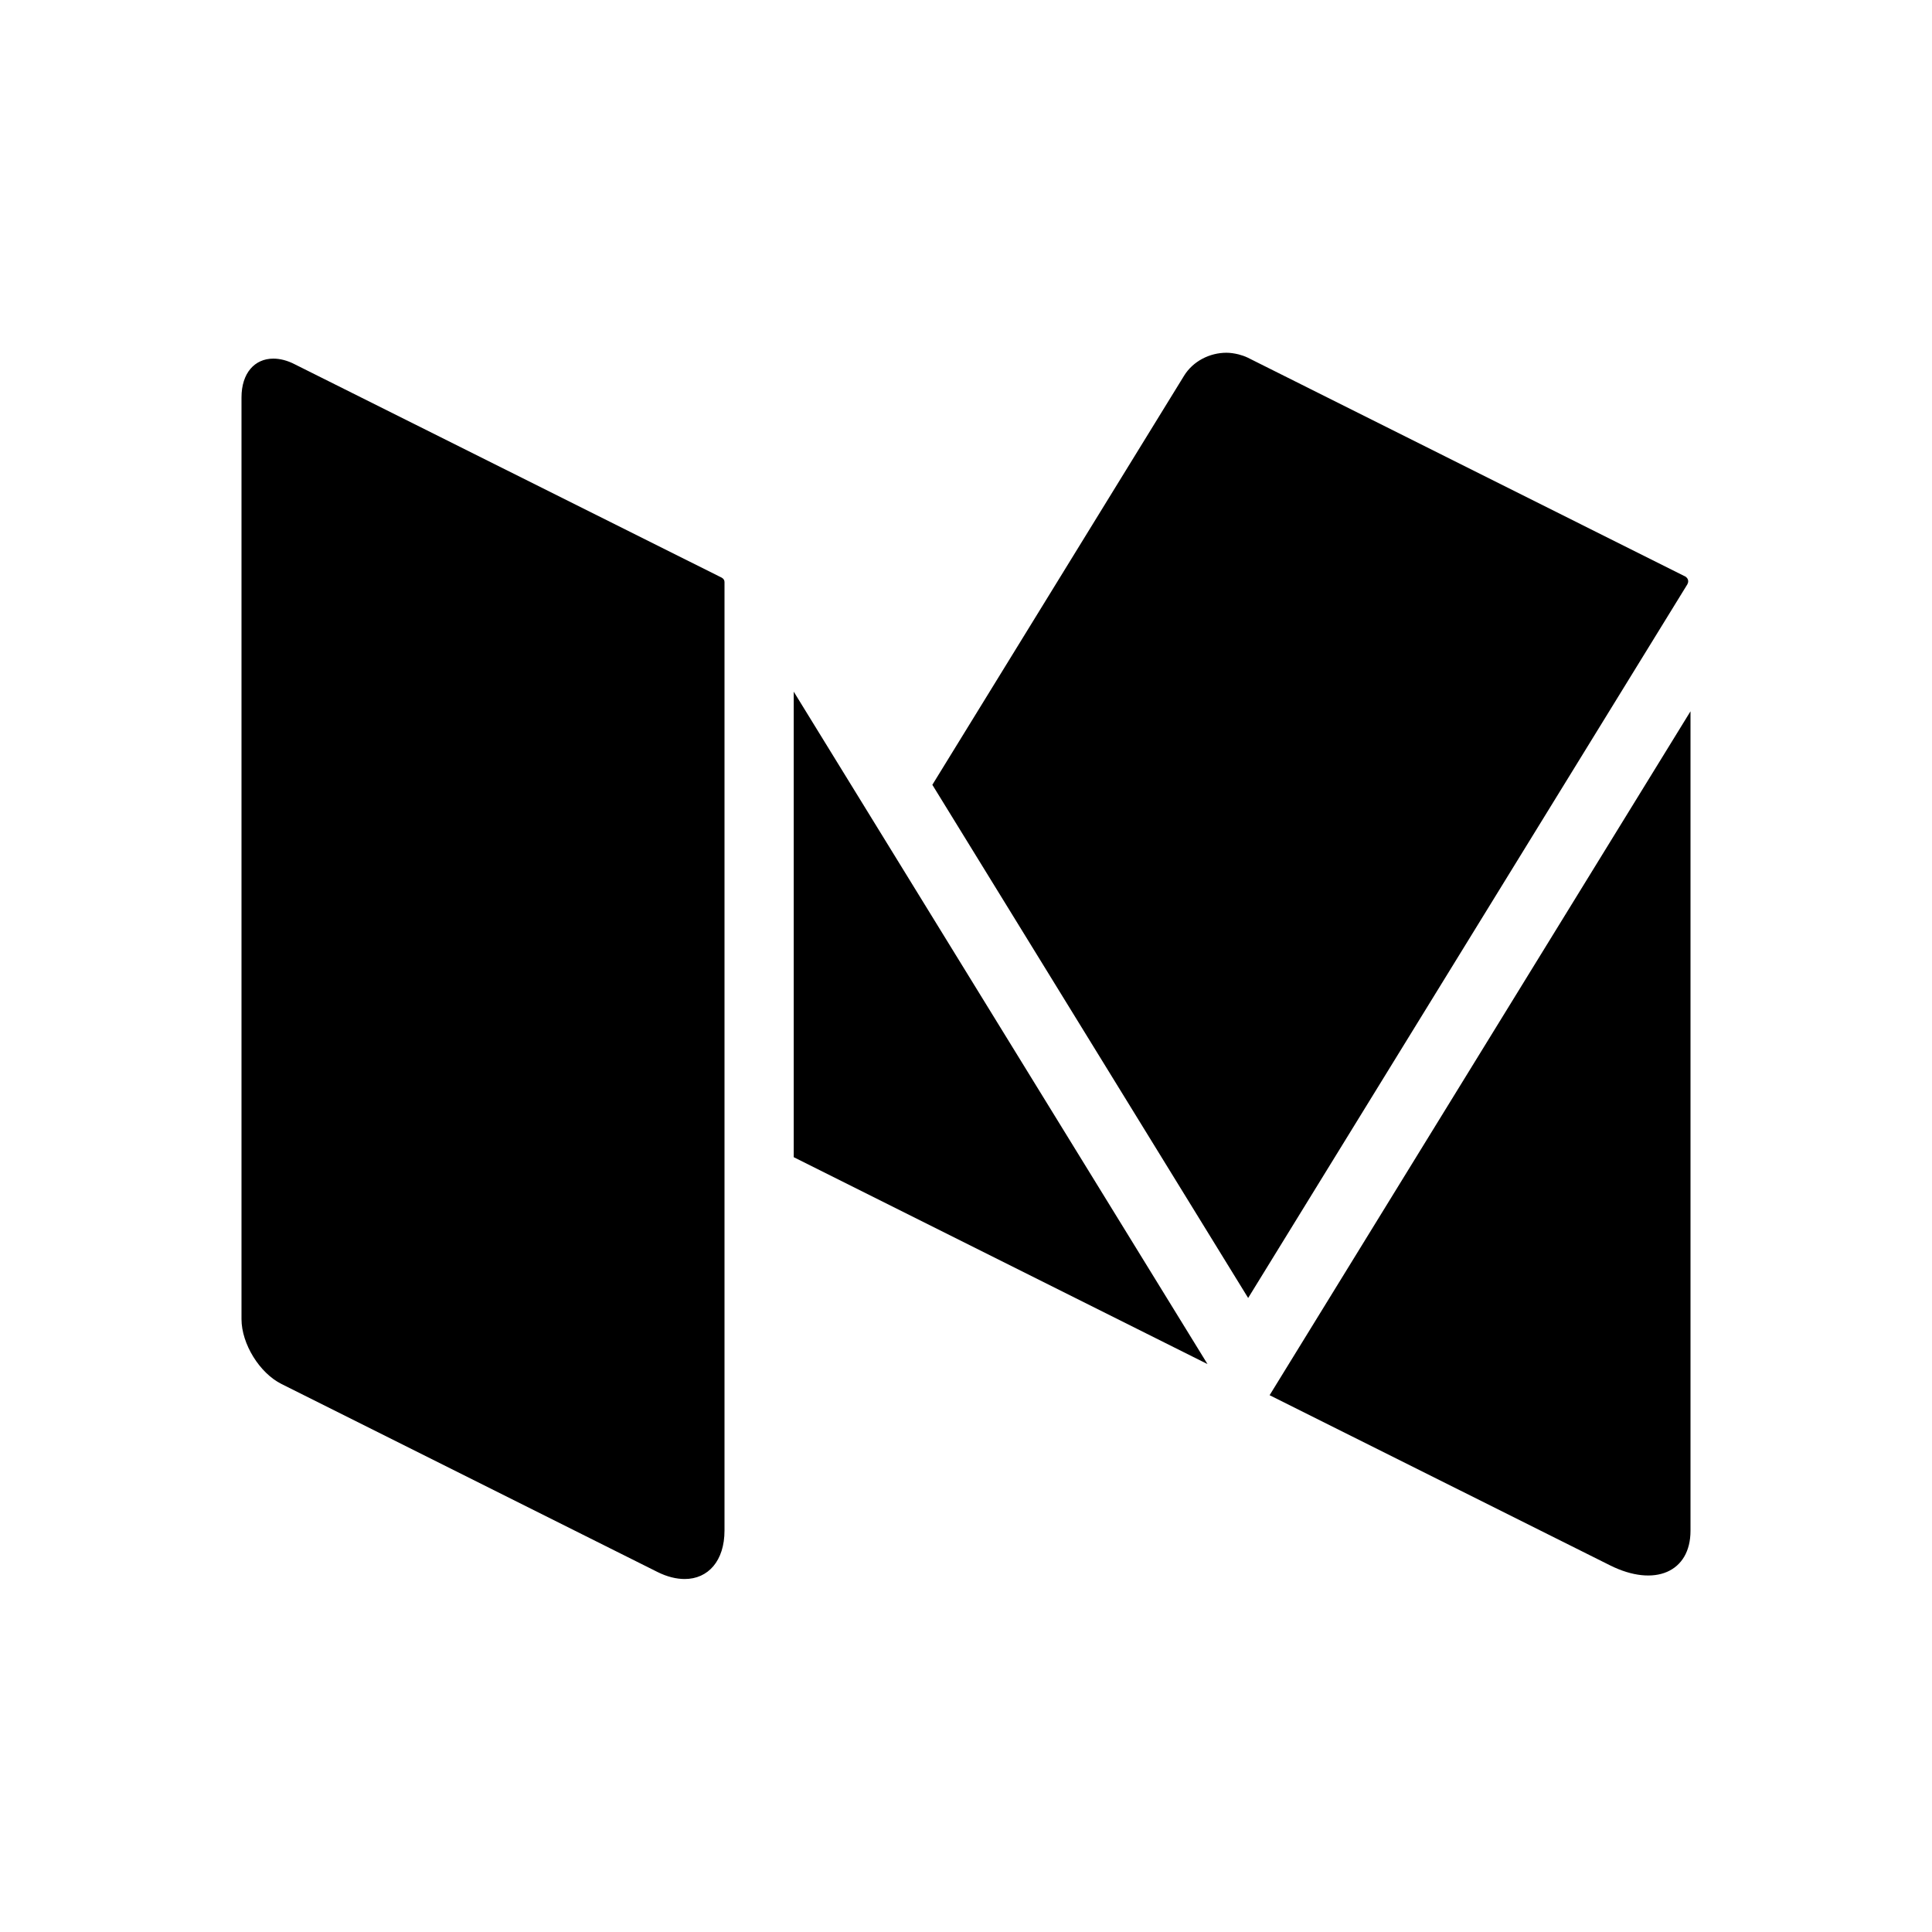
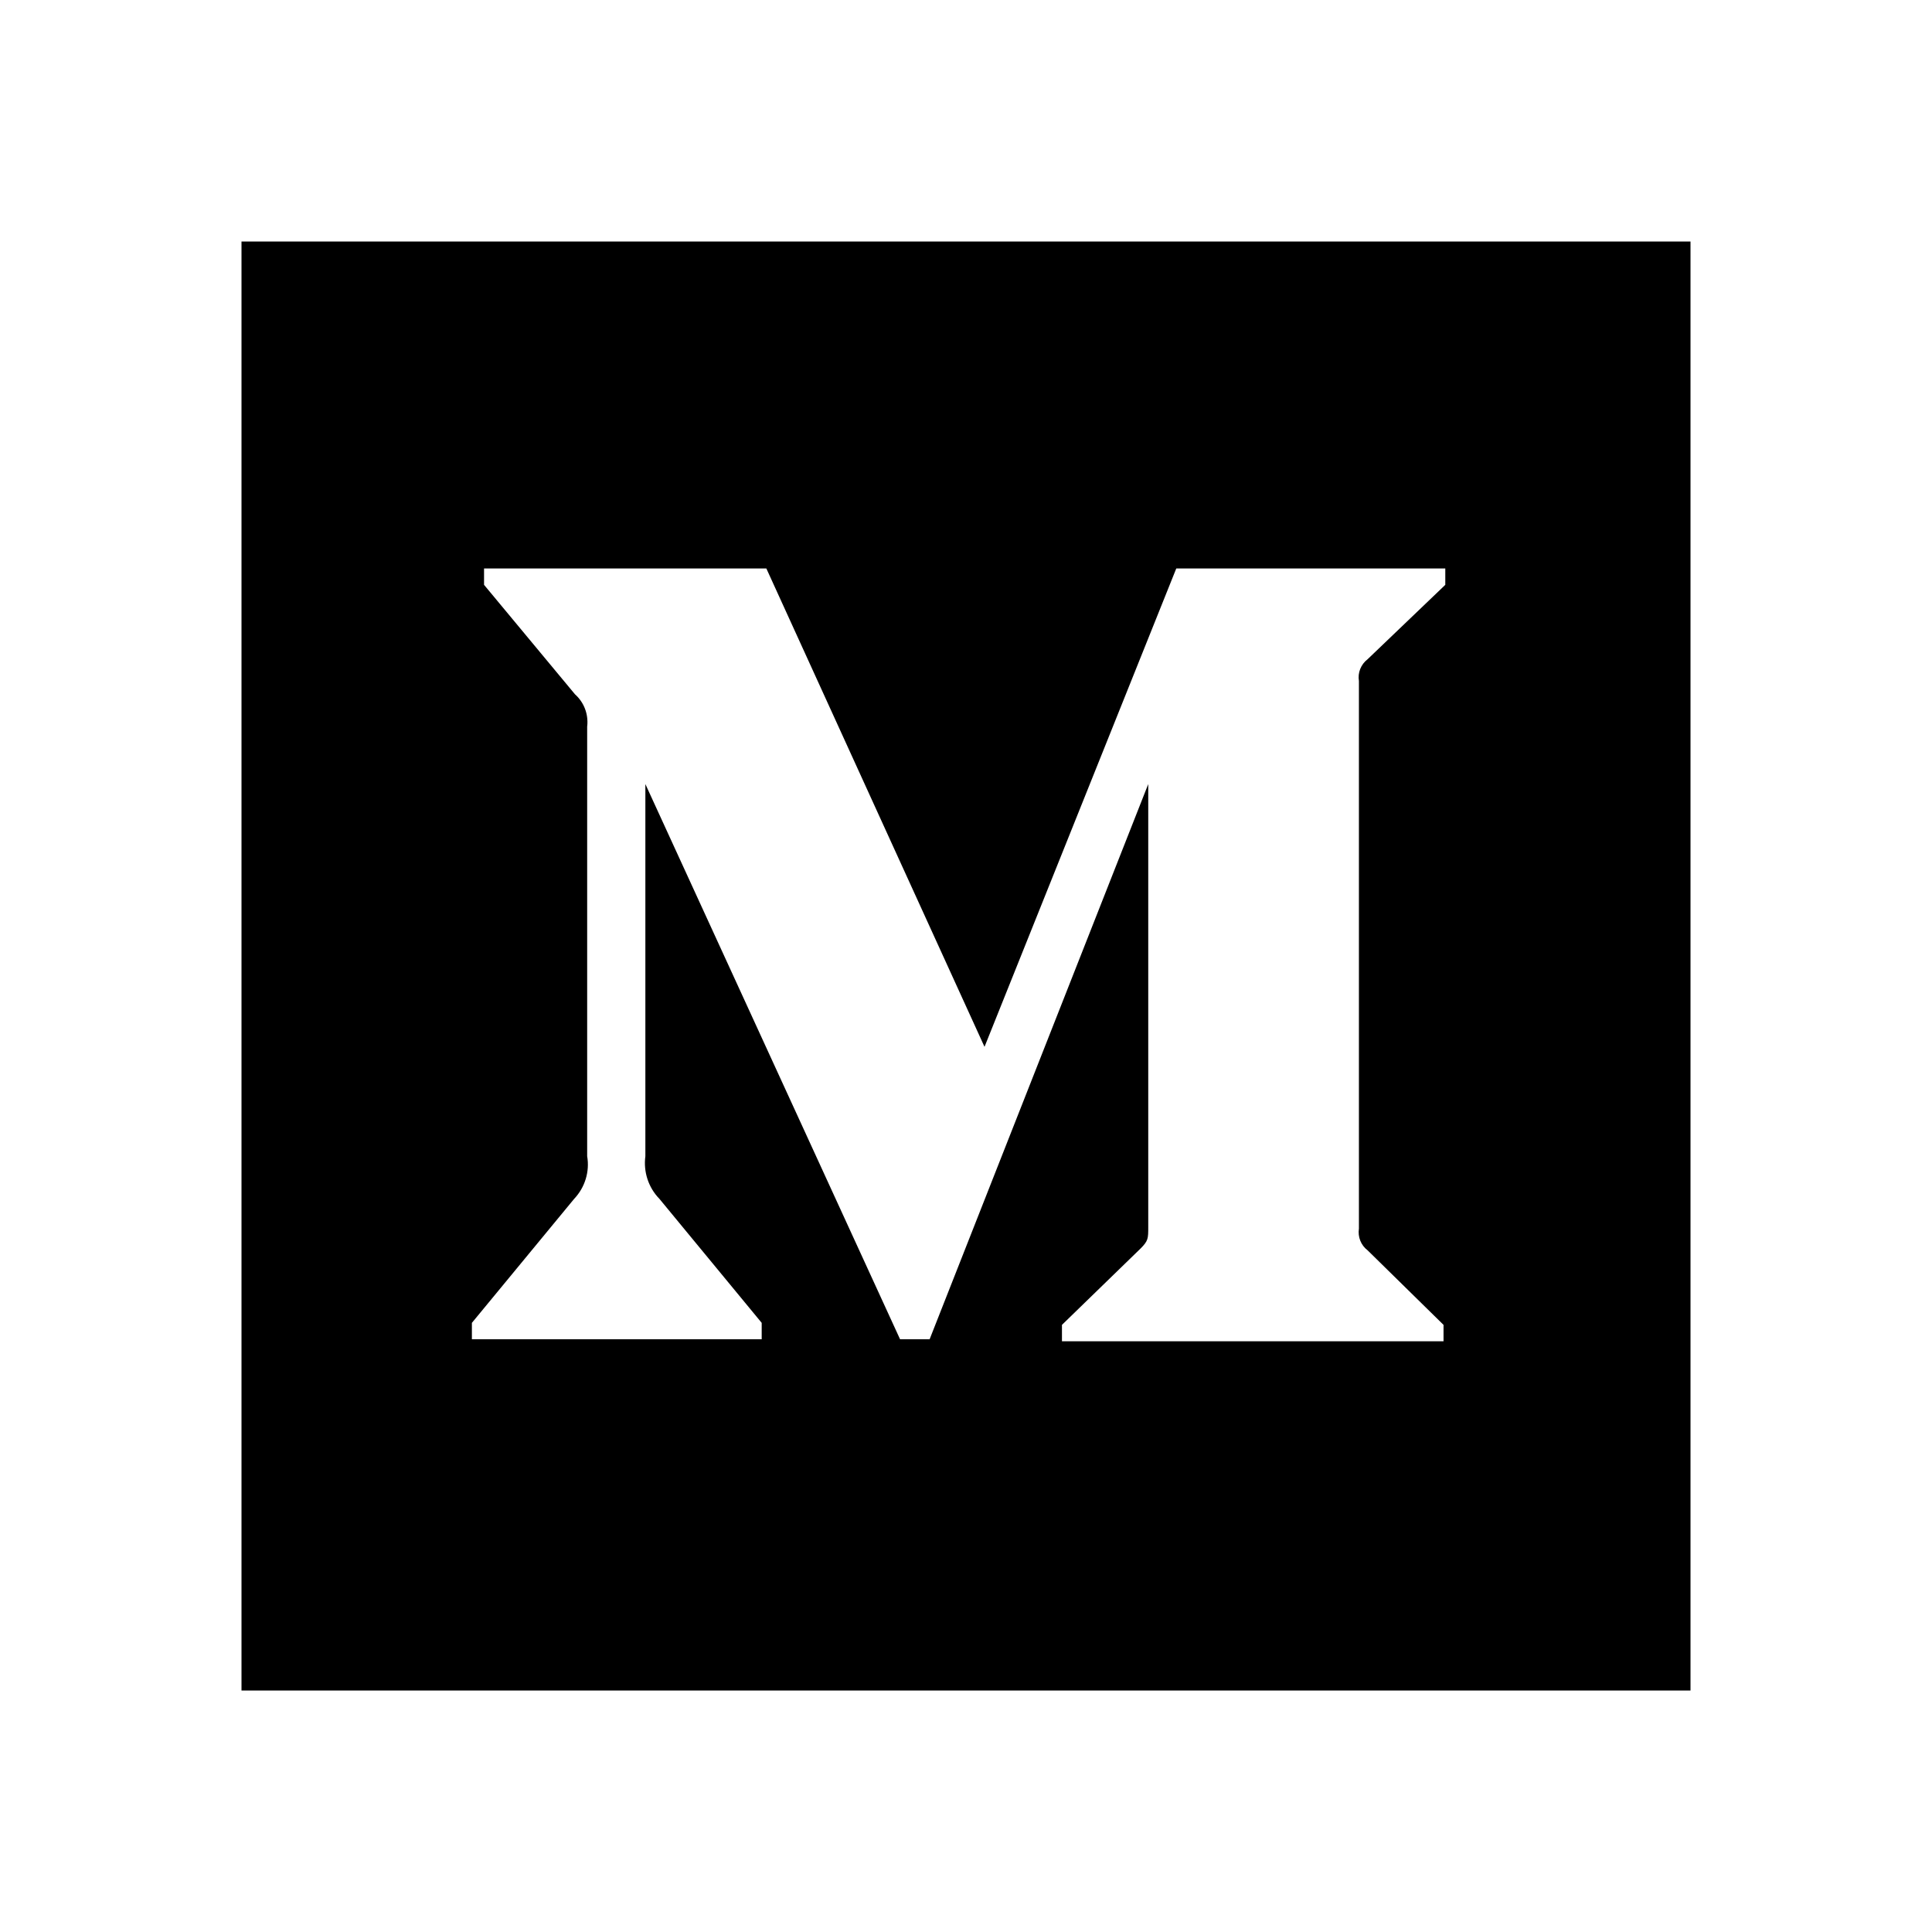
- <svg xmlns="http://www.w3.org/2000/svg" viewBox="0 0 24 24">
+ <svg xmlns="http://www.w3.org/2000/svg" style="isolation:isolate" viewBox="0 0 24 24" width="24" height="24">
  <rect x="0" fill="none" width="24" height="24" />
  <g>
-     <path d="M20.962 7.257l-5.457 8.867-3.923-6.375 3.126-5.08c.112-.183.32-.287.527-.287.05 0 .1.008.15.02.038.01.077.023.113.04l5.43 2.716.006.002.01.008c.027.02.036.057.018.087zM9.86 8.592v5.783l5.14 2.57-5.14-8.353zm5.912 8.74l4.23 2.114c.552.275.998.083.998-.43V8.836l-5.228 8.495zM8.968 7.177l-5.303-2.65c-.096-.05-.187-.072-.27-.072-.232 0-.395.18-.395.482v11.45c0 .306.224.67.498.806l4.67 2.335c.12.06.235.087.338.087.29 0 .494-.225.494-.602V7.23c0-.022-.012-.042-.032-.052z" />
+     <path d="M3 3h18v18H3V3zm4.295 6.02c.015-.15-.04-.295-.152-.395l-1.13-1.36v-.203H9.52l2.71 5.942 2.382-5.942h3.342v.203l-.966.925c-.083.064-.124.168-.107.27v6.802c-.016.103.025.207.108.27l.943.926v.204h-4.74v-.204l.976-.948c.096-.096.096-.124.096-.27V9.74l-2.716 6.897h-.367L8.017 9.74v4.623c-.026.194.038.39.175.53l1.27 1.54v.204h-3.6v-.204l1.27-1.54c.135-.142.195-.34.162-.53V9.02z" fill-rule="evenodd" />
  </g>
</svg>
